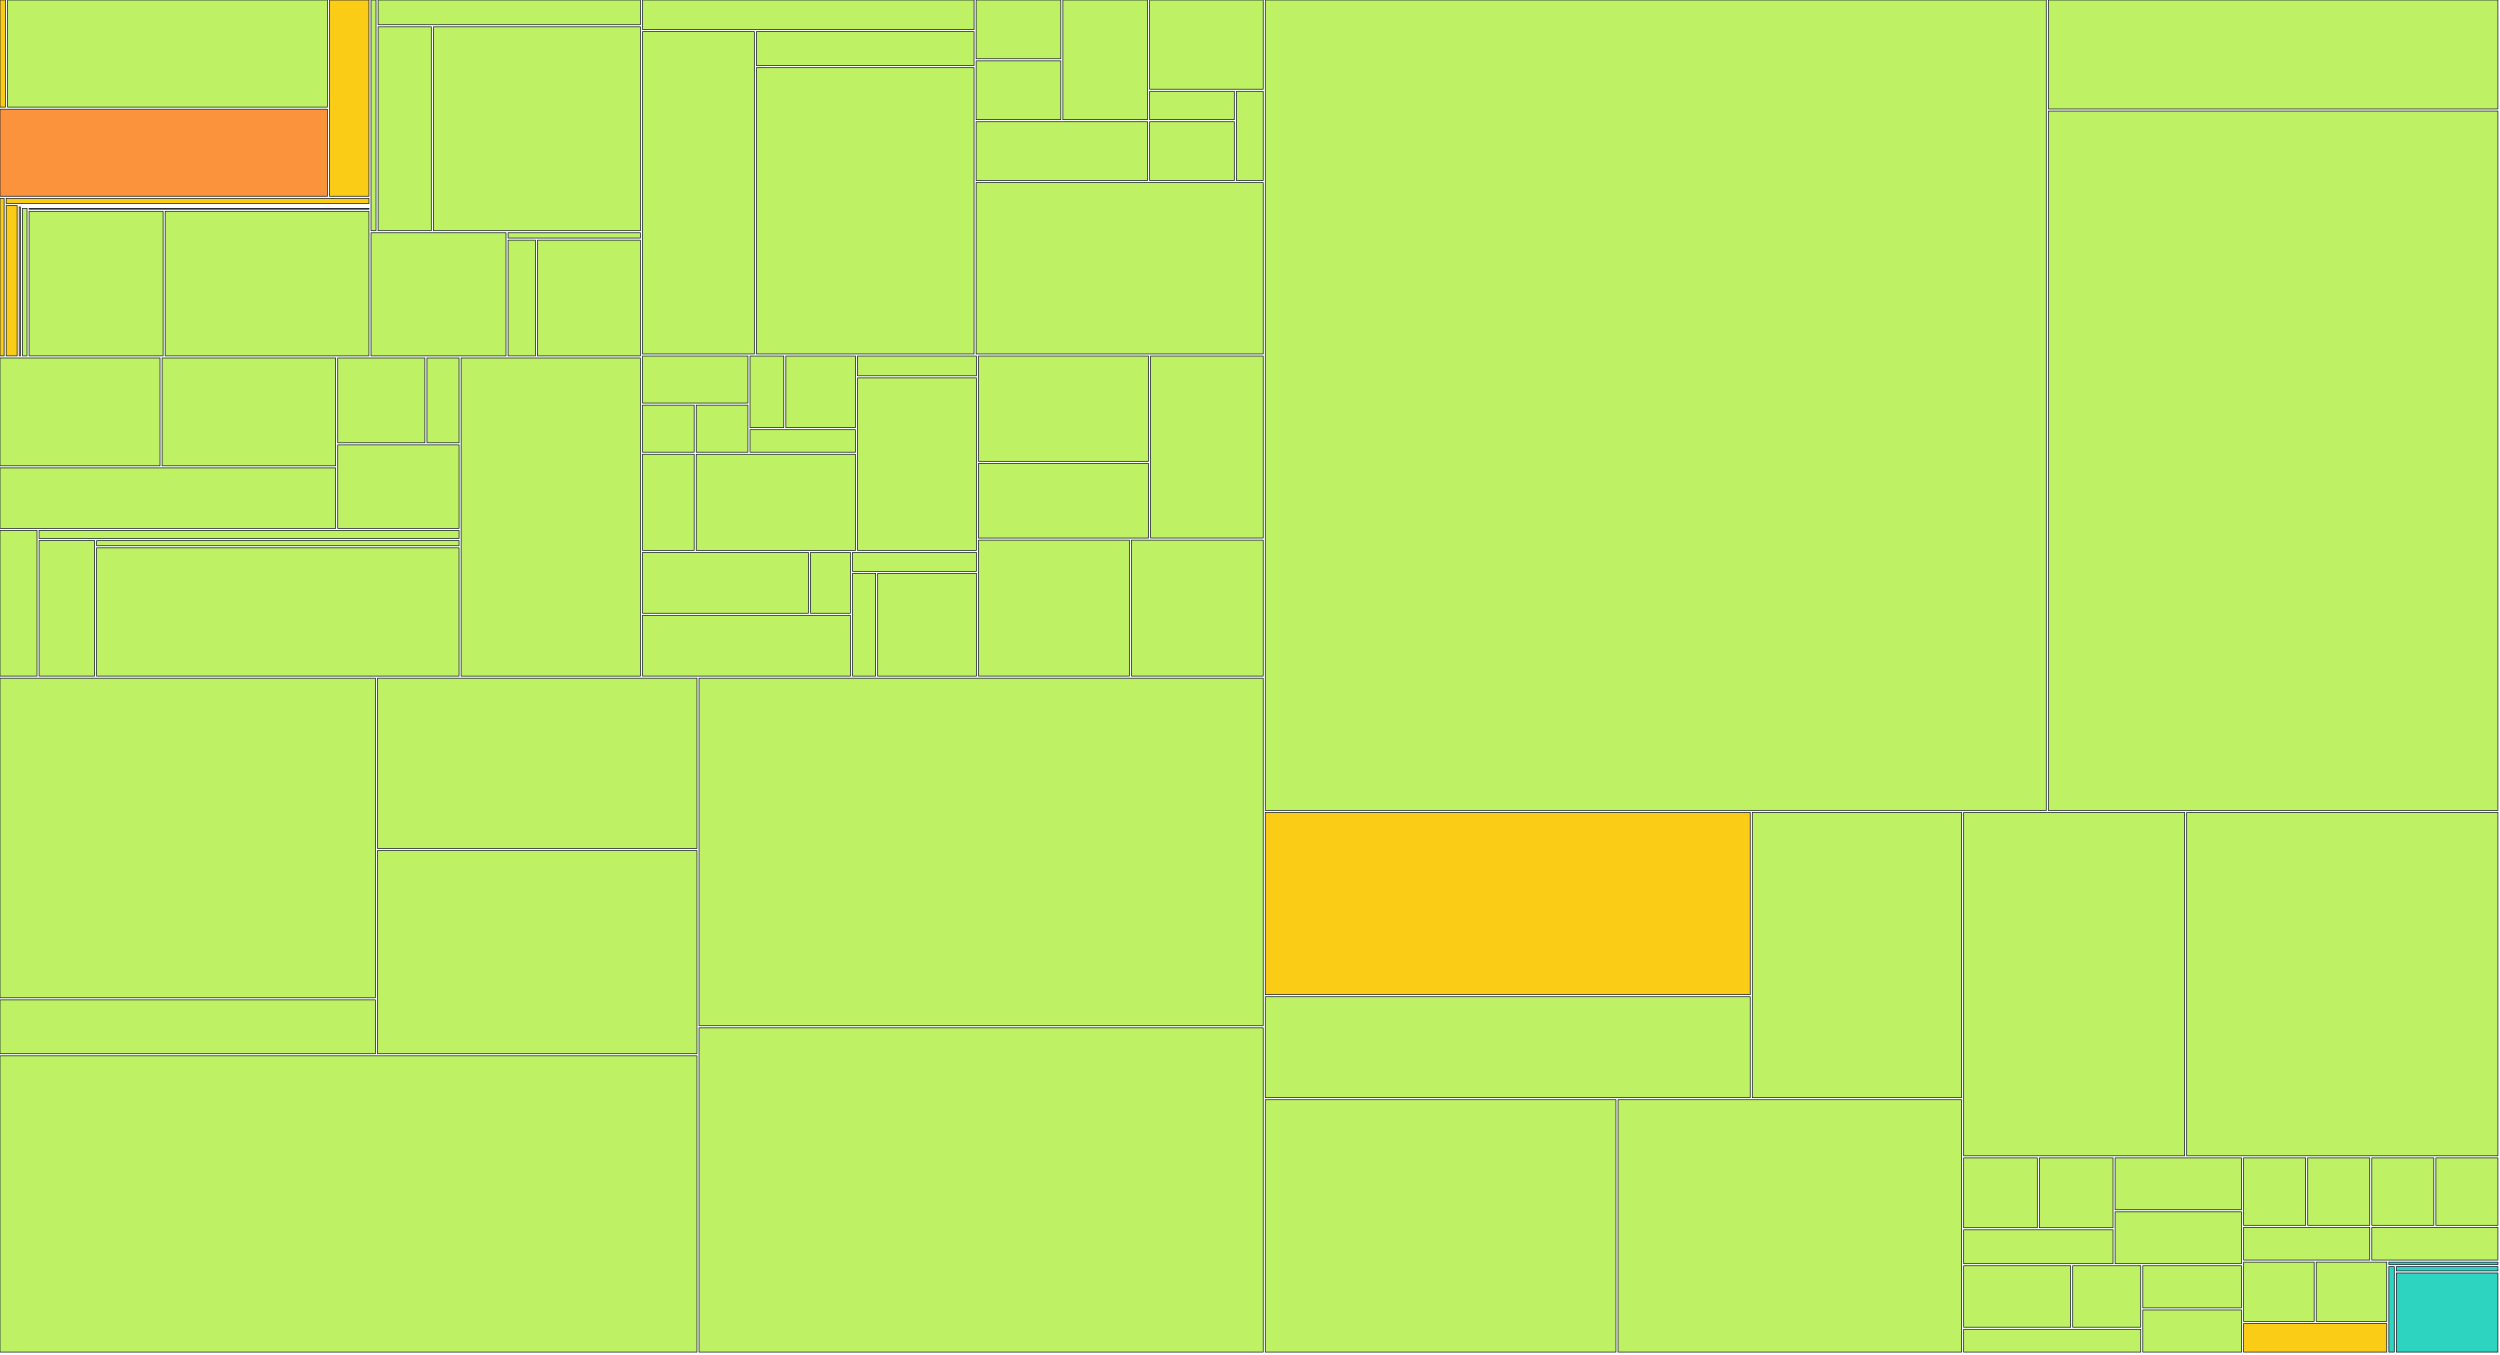
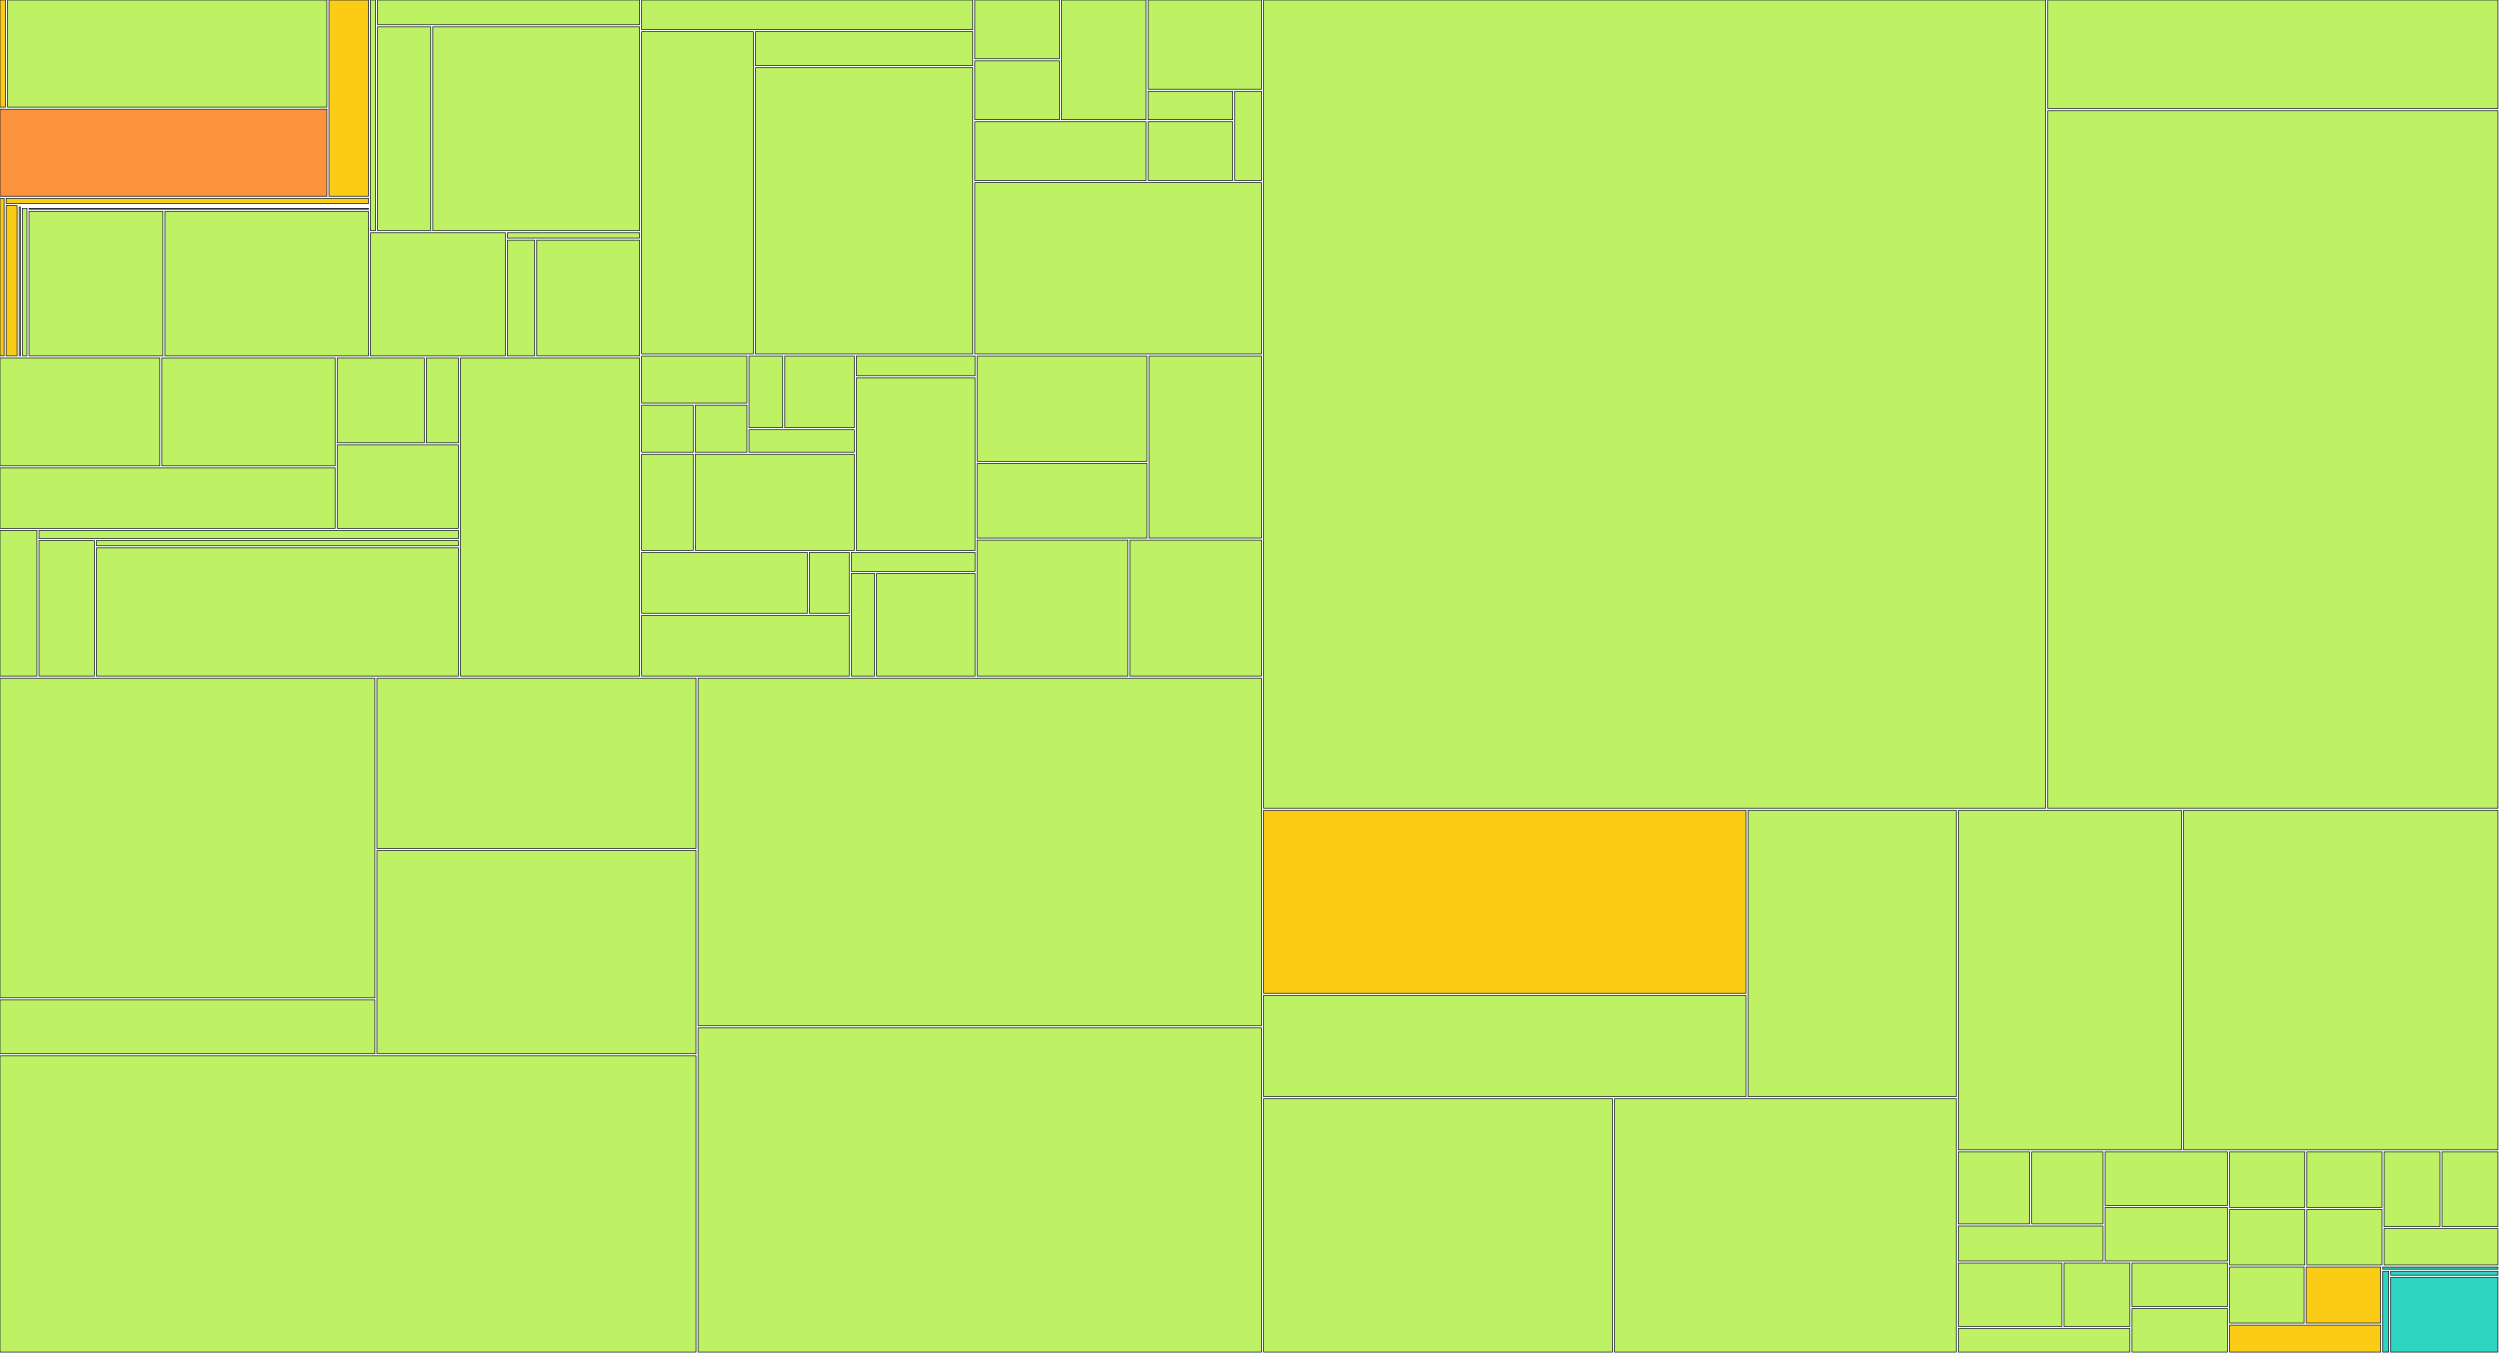
<svg xmlns="http://www.w3.org/2000/svg" width="1200" height="650" viewBox="0 0 1200 650">
  <g>
-     <rect x="0.00" y="0.00" width="2.63" height="51.41" fill="#facc15" stroke="#111827" stroke-width="0.35" />
-   </g>
-   <g>
-     <rect x="3.63" y="0.00" width="153.50" height="51.41" fill="#bef264" stroke="#111827" stroke-width="0.35" />
-   </g>
-   <g>
-     <rect x="0.00" y="52.41" width="157.13" height="41.79" fill="#fb923c" stroke="#111827" stroke-width="0.35" />
-   </g>
-   <g>
-     <rect x="158.13" y="0.00" width="18.97" height="94.20" fill="#facc15" stroke="#111827" stroke-width="0.35" />
-   </g>
-   <g>
-     <rect x="0.00" y="95.20" width="1.98" height="75.63" fill="#facc15" stroke="#111827" stroke-width="0.35" />
-   </g>
-   <g>
-     <rect x="2.98" y="95.20" width="174.12" height="2.47" fill="#facc15" stroke="#111827" stroke-width="0.35" />
-   </g>
-   <g>
-     <rect x="2.98" y="98.67" width="5.24" height="72.15" fill="#facc15" stroke="#111827" stroke-width="0.35" />
-   </g>
-   <g>
-     <rect x="9.21" y="98.67" width="167.88" height="0.00" fill="#facc15" stroke="#111827" stroke-width="0.35" />
-   </g>
-   <g>
-     <rect x="9.21" y="99.35" width="0.57" height="71.48" fill="#facc15" stroke="#111827" stroke-width="0.35" />
-   </g>
-   <g>
-     <rect x="10.79" y="99.35" width="166.31" height="0.00" fill="#facc15" stroke="#111827" stroke-width="0.35" />
-   </g>
-   <g>
-     <rect x="10.79" y="100.03" width="2.18" height="70.80" fill="#bef264" stroke="#111827" stroke-width="0.35" />
-   </g>
-   <g>
-     <rect x="13.96" y="100.03" width="163.13" height="0.39" fill="#bef264" stroke="#111827" stroke-width="0.35" />
-   </g>
-   <g>
-     <rect x="13.96" y="101.42" width="64.33" height="69.41" fill="#bef264" stroke="#111827" stroke-width="0.35" />
-   </g>
-   <g>
-     <rect x="79.29" y="101.42" width="97.80" height="69.41" fill="#bef264" stroke="#111827" stroke-width="0.35" />
-   </g>
-   <g>
-     <rect x="178.09" y="0.00" width="2.40" height="110.73" fill="#bef264" stroke="#111827" stroke-width="0.35" />
-   </g>
-   <g>
-     <rect x="181.49" y="0.00" width="125.90" height="11.88" fill="#bef264" stroke="#111827" stroke-width="0.35" />
-   </g>
-   <g>
-     <rect x="181.49" y="12.88" width="25.53" height="97.85" fill="#bef264" stroke="#111827" stroke-width="0.35" />
-   </g>
-   <g>
-     <rect x="208.03" y="12.88" width="99.37" height="97.85" fill="#bef264" stroke="#111827" stroke-width="0.35" />
-   </g>
-   <g>
-     <rect x="178.09" y="111.73" width="64.79" height="59.10" fill="#bef264" stroke="#111827" stroke-width="0.35" />
-   </g>
-   <g>
-     <rect x="243.88" y="111.73" width="63.52" height="2.54" fill="#bef264" stroke="#111827" stroke-width="0.35" />
-   </g>
-   <g>
-     <rect x="243.88" y="115.27" width="13.11" height="55.56" fill="#bef264" stroke="#111827" stroke-width="0.35" />
-   </g>
-   <g>
-     <rect x="257.99" y="115.27" width="49.41" height="55.56" fill="#bef264" stroke="#111827" stroke-width="0.35" />
-   </g>
-   <g>
-     <rect x="0.00" y="171.83" width="76.81" height="51.76" fill="#bef264" stroke="#111827" stroke-width="0.35" />
-   </g>
-   <g>
-     <rect x="77.81" y="171.83" width="83.29" height="51.76" fill="#bef264" stroke="#111827" stroke-width="0.35" />
-   </g>
-   <g>
-     <rect x="0.00" y="224.59" width="161.11" height="29.02" fill="#bef264" stroke="#111827" stroke-width="0.35" />
-   </g>
-   <g>
-     <rect x="162.11" y="171.83" width="41.83" height="40.71" fill="#bef264" stroke="#111827" stroke-width="0.35" />
-   </g>
-   <g>
-     <rect x="204.94" y="171.83" width="15.40" height="40.71" fill="#bef264" stroke="#111827" stroke-width="0.35" />
-   </g>
-   <g>
-     <rect x="162.11" y="213.54" width="58.24" height="40.07" fill="#bef264" stroke="#111827" stroke-width="0.35" />
-   </g>
-   <g>
-     <rect x="0.00" y="254.60" width="17.76" height="69.93" fill="#bef264" stroke="#111827" stroke-width="0.35" />
-   </g>
-   <g>
-     <rect x="18.76" y="254.60" width="201.59" height="3.88" fill="#bef264" stroke="#111827" stroke-width="0.35" />
-   </g>
-   <g>
-     <rect x="18.76" y="259.48" width="26.63" height="65.05" fill="#bef264" stroke="#111827" stroke-width="0.35" />
-   </g>
-   <g>
-     <rect x="46.38" y="259.48" width="173.96" height="2.48" fill="#bef264" stroke="#111827" stroke-width="0.35" />
-   </g>
-   <g>
-     <rect x="46.38" y="262.96" width="173.96" height="61.57" fill="#bef264" stroke="#111827" stroke-width="0.35" />
-   </g>
-   <g>
-     <rect x="221.34" y="171.83" width="86.05" height="152.71" fill="#bef264" stroke="#111827" stroke-width="0.35" />
-   </g>
-   <g>
-     <rect x="308.40" y="0.00" width="159.15" height="14.19" fill="#bef264" stroke="#111827" stroke-width="0.35" />
-   </g>
-   <g>
-     <rect x="308.40" y="15.19" width="53.68" height="154.71" fill="#bef264" stroke="#111827" stroke-width="0.35" />
-   </g>
-   <g>
-     <rect x="363.08" y="15.19" width="104.46" height="16.30" fill="#bef264" stroke="#111827" stroke-width="0.35" />
-   </g>
-   <g>
-     <rect x="363.08" y="32.49" width="104.46" height="137.41" fill="#bef264" stroke="#111827" stroke-width="0.35" />
-   </g>
-   <g>
-     <rect x="468.55" y="0.00" width="40.64" height="28.21" fill="#bef264" stroke="#111827" stroke-width="0.35" />
-   </g>
-   <g>
-     <rect x="468.55" y="29.21" width="40.64" height="28.21" fill="#bef264" stroke="#111827" stroke-width="0.35" />
-   </g>
-   <g>
-     <rect x="510.18" y="0.00" width="40.64" height="57.43" fill="#bef264" stroke="#111827" stroke-width="0.35" />
-   </g>
-   <g>
-     <rect x="468.55" y="58.43" width="82.28" height="28.21" fill="#bef264" stroke="#111827" stroke-width="0.35" />
-   </g>
-   <g>
-     <rect x="551.82" y="0.00" width="54.52" height="42.82" fill="#bef264" stroke="#111827" stroke-width="0.35" />
-   </g>
-   <g>
-     <rect x="551.82" y="43.82" width="40.64" height="13.61" fill="#bef264" stroke="#111827" stroke-width="0.35" />
-   </g>
-   <g>
-     <rect x="551.82" y="58.43" width="40.64" height="28.21" fill="#bef264" stroke="#111827" stroke-width="0.35" />
-   </g>
-   <g>
-     <rect x="593.46" y="43.82" width="12.88" height="42.82" fill="#bef264" stroke="#111827" stroke-width="0.35" />
-   </g>
-   <g>
-     <rect x="468.55" y="87.64" width="137.79" height="82.26" fill="#bef264" stroke="#111827" stroke-width="0.35" />
-   </g>
-   <g>
-     <rect x="308.40" y="170.90" width="50.61" height="22.57" fill="#bef264" stroke="#111827" stroke-width="0.35" />
-   </g>
-   <g>
-     <rect x="308.40" y="194.48" width="24.80" height="22.57" fill="#bef264" stroke="#111827" stroke-width="0.35" />
-   </g>
-   <g>
-     <rect x="334.20" y="194.48" width="24.80" height="22.57" fill="#bef264" stroke="#111827" stroke-width="0.35" />
-   </g>
-   <g>
-     <rect x="360.01" y="170.90" width="16.20" height="34.36" fill="#bef264" stroke="#111827" stroke-width="0.35" />
-   </g>
-   <g>
-     <rect x="377.21" y="170.90" width="33.40" height="34.36" fill="#bef264" stroke="#111827" stroke-width="0.35" />
-   </g>
-   <g>
-     <rect x="360.01" y="206.26" width="50.61" height="10.79" fill="#bef264" stroke="#111827" stroke-width="0.35" />
-   </g>
-   <g>
-     <rect x="308.40" y="218.05" width="24.80" height="46.14" fill="#bef264" stroke="#111827" stroke-width="0.35" />
-   </g>
-   <g>
-     <rect x="334.20" y="218.05" width="76.41" height="46.14" fill="#bef264" stroke="#111827" stroke-width="0.35" />
-   </g>
-   <g>
-     <rect x="411.61" y="170.90" width="57.06" height="9.48" fill="#bef264" stroke="#111827" stroke-width="0.35" />
-   </g>
-   <g>
-     <rect x="411.61" y="181.38" width="57.06" height="82.81" fill="#bef264" stroke="#111827" stroke-width="0.35" />
-   </g>
-   <g>
-     <rect x="308.40" y="265.19" width="79.64" height="29.17" fill="#bef264" stroke="#111827" stroke-width="0.35" />
-   </g>
-   <g>
-     <rect x="389.03" y="265.19" width="19.16" height="29.17" fill="#bef264" stroke="#111827" stroke-width="0.35" />
-   </g>
-   <g>
-     <rect x="308.40" y="295.36" width="99.79" height="29.17" fill="#bef264" stroke="#111827" stroke-width="0.35" />
-   </g>
-   <g>
-     <rect x="409.19" y="265.19" width="59.48" height="9.06" fill="#bef264" stroke="#111827" stroke-width="0.35" />
-   </g>
-   <g>
-     <rect x="409.19" y="275.25" width="11.10" height="49.29" fill="#bef264" stroke="#111827" stroke-width="0.35" />
-   </g>
-   <g>
-     <rect x="421.29" y="275.25" width="47.38" height="49.29" fill="#bef264" stroke="#111827" stroke-width="0.35" />
-   </g>
-   <g>
-     <rect x="469.67" y="170.90" width="81.60" height="50.54" fill="#bef264" stroke="#111827" stroke-width="0.35" />
-   </g>
-   <g>
-     <rect x="469.67" y="222.45" width="81.60" height="35.82" fill="#bef264" stroke="#111827" stroke-width="0.35" />
-   </g>
-   <g>
-     <rect x="552.27" y="170.90" width="54.07" height="87.36" fill="#bef264" stroke="#111827" stroke-width="0.35" />
-   </g>
-   <g>
-     <rect x="469.67" y="259.26" width="72.42" height="65.27" fill="#bef264" stroke="#111827" stroke-width="0.35" />
-   </g>
-   <g>
-     <rect x="543.09" y="259.26" width="63.25" height="65.27" fill="#bef264" stroke="#111827" stroke-width="0.35" />
-   </g>
-   <g>
-     <rect x="0.00" y="325.53" width="180.19" height="153.41" fill="#bef264" stroke="#111827" stroke-width="0.35" />
-   </g>
-   <g>
-     <rect x="0.00" y="479.94" width="180.19" height="25.85" fill="#bef264" stroke="#111827" stroke-width="0.35" />
-   </g>
-   <g>
-     <rect x="181.19" y="325.53" width="153.35" height="81.75" fill="#bef264" stroke="#111827" stroke-width="0.35" />
-   </g>
-   <g>
-     <rect x="181.19" y="408.28" width="153.35" height="97.51" fill="#bef264" stroke="#111827" stroke-width="0.35" />
-   </g>
-   <g>
-     <rect x="0.00" y="506.80" width="334.54" height="142.20" fill="#bef264" stroke="#111827" stroke-width="0.35" />
-   </g>
-   <g>
-     <rect x="335.54" y="325.53" width="270.80" height="166.83" fill="#bef264" stroke="#111827" stroke-width="0.35" />
-   </g>
-   <g>
-     <rect x="335.54" y="493.36" width="270.80" height="155.64" fill="#bef264" stroke="#111827" stroke-width="0.35" />
-   </g>
-   <g>
-     <rect x="607.34" y="0.00" width="374.87" height="388.97" fill="#bef264" stroke="#111827" stroke-width="0.35" />
-   </g>
-   <g>
-     <rect x="983.21" y="0.00" width="215.79" height="52.31" fill="#bef264" stroke="#111827" stroke-width="0.35" />
-   </g>
-   <g>
-     <rect x="983.21" y="53.31" width="215.79" height="335.67" fill="#bef264" stroke="#111827" stroke-width="0.35" />
-   </g>
-   <g>
-     <rect x="607.34" y="389.97" width="232.77" height="87.46" fill="#facc15" stroke="#111827" stroke-width="0.35" />
-   </g>
-   <g>
-     <rect x="607.34" y="478.43" width="232.77" height="48.43" fill="#bef264" stroke="#111827" stroke-width="0.35" />
-   </g>
-   <g>
-     <rect x="841.11" y="389.97" width="100.45" height="136.89" fill="#bef264" stroke="#111827" stroke-width="0.35" />
-   </g>
-   <g>
-     <rect x="607.34" y="527.87" width="168.32" height="121.13" fill="#bef264" stroke="#111827" stroke-width="0.35" />
-   </g>
-   <g>
-     <rect x="776.66" y="527.87" width="164.90" height="121.13" fill="#bef264" stroke="#111827" stroke-width="0.35" />
-   </g>
-   <g>
-     <rect x="942.56" y="389.97" width="106.06" height="164.82" fill="#bef264" stroke="#111827" stroke-width="0.35" />
-   </g>
-   <g>
-     <rect x="1049.61" y="389.97" width="149.39" height="164.82" fill="#bef264" stroke="#111827" stroke-width="0.35" />
-   </g>
-   <g>
-     <rect x="942.56" y="555.79" width="35.35" height="33.51" fill="#bef264" stroke="#111827" stroke-width="0.35" />
-   </g>
-   <g>
-     <rect x="978.90" y="555.79" width="35.35" height="33.51" fill="#bef264" stroke="#111827" stroke-width="0.35" />
-   </g>
-   <g>
-     <rect x="942.56" y="590.31" width="71.69" height="16.26" fill="#bef264" stroke="#111827" stroke-width="0.35" />
-   </g>
-   <g>
-     <rect x="1015.25" y="555.79" width="60.68" height="24.89" fill="#bef264" stroke="#111827" stroke-width="0.35" />
-   </g>
-   <g>
-     <rect x="1015.25" y="581.68" width="60.68" height="24.89" fill="#bef264" stroke="#111827" stroke-width="0.35" />
-   </g>
-   <g>
-     <rect x="942.56" y="607.56" width="51.35" height="29.50" fill="#bef264" stroke="#111827" stroke-width="0.35" />
-   </g>
-   <g>
-     <rect x="994.90" y="607.56" width="32.65" height="29.50" fill="#bef264" stroke="#111827" stroke-width="0.35" />
-   </g>
-   <g>
-     <rect x="942.56" y="638.07" width="85.00" height="10.93" fill="#bef264" stroke="#111827" stroke-width="0.35" />
-   </g>
-   <g>
-     <rect x="1028.55" y="607.56" width="47.37" height="20.22" fill="#bef264" stroke="#111827" stroke-width="0.35" />
-   </g>
-   <g>
-     <rect x="1028.55" y="628.78" width="47.37" height="20.22" fill="#bef264" stroke="#111827" stroke-width="0.35" />
-   </g>
-   <g>
-     <rect x="1076.93" y="555.79" width="29.77" height="32.36" fill="#bef264" stroke="#111827" stroke-width="0.35" />
-   </g>
-   <g>
-     <rect x="1107.70" y="555.79" width="29.77" height="32.36" fill="#bef264" stroke="#111827" stroke-width="0.35" />
-   </g>
-   <g>
-     <rect x="1076.93" y="589.15" width="60.54" height="15.68" fill="#bef264" stroke="#111827" stroke-width="0.35" />
-   </g>
-   <g>
-     <rect x="1138.46" y="555.79" width="29.77" height="32.36" fill="#bef264" stroke="#111827" stroke-width="0.35" />
-   </g>
-   <g>
-     <rect x="1169.23" y="555.79" width="29.77" height="32.36" fill="#bef264" stroke="#111827" stroke-width="0.35" />
-   </g>
-   <g>
-     <rect x="1138.46" y="589.15" width="60.54" height="15.68" fill="#bef264" stroke="#111827" stroke-width="0.35" />
-   </g>
-   <g>
-     <rect x="1076.93" y="605.83" width="33.86" height="28.45" fill="#bef264" stroke="#111827" stroke-width="0.35" />
-   </g>
-   <g>
-     <rect x="1111.78" y="605.83" width="33.86" height="28.45" fill="#bef264" stroke="#111827" stroke-width="0.35" />
-   </g>
-   <g>
-     <rect x="1076.93" y="635.28" width="68.71" height="13.72" fill="#facc15" stroke="#111827" stroke-width="0.35" />
-   </g>
-   <g>
-     <rect x="1146.64" y="605.83" width="52.36" height="1.14" fill="#2dd4bf" stroke="#111827" stroke-width="0.35" />
-   </g>
-   <g>
-     <rect x="1146.64" y="607.97" width="2.62" height="41.03" fill="#2dd4bf" stroke="#111827" stroke-width="0.35" />
-   </g>
-   <g>
-     <rect x="1150.26" y="607.97" width="48.74" height="2.06" fill="#2dd4bf" stroke="#111827" stroke-width="0.35" />
-   </g>
-   <g>
-     <rect x="1150.26" y="611.03" width="48.74" height="37.97" fill="#2dd4bf" stroke="#111827" stroke-width="0.35" />
+     <rect x="0.00" y="0.00" width="2.62" height="51.41" fill="#facc15" stroke="#111827" stroke-width="0.35" />
+   </g>
+   <g>
+     <rect x="3.62" y="0.00" width="153.30" height="51.41" fill="#bef264" stroke="#111827" stroke-width="0.35" />
+   </g>
+   <g>
+     <rect x="0.00" y="52.41" width="156.92" height="41.79" fill="#fb923c" stroke="#111827" stroke-width="0.35" />
+   </g>
+   <g>
+     <rect x="157.92" y="0.00" width="18.94" height="94.20" fill="#facc15" stroke="#111827" stroke-width="0.35" />
+   </g>
+   <g>
+     <rect x="0.00" y="95.20" width="1.97" height="75.63" fill="#facc15" stroke="#111827" stroke-width="0.35" />
+   </g>
+   <g>
+     <rect x="2.97" y="95.20" width="173.89" height="2.47" fill="#facc15" stroke="#111827" stroke-width="0.35" />
+   </g>
+   <g>
+     <rect x="2.97" y="98.67" width="5.23" height="72.15" fill="#facc15" stroke="#111827" stroke-width="0.35" />
+   </g>
+   <g>
+     <rect x="9.20" y="98.67" width="167.66" height="0.00" fill="#facc15" stroke="#111827" stroke-width="0.35" />
+   </g>
+   <g>
+     <rect x="9.20" y="99.35" width="0.57" height="71.48" fill="#facc15" stroke="#111827" stroke-width="0.35" />
+   </g>
+   <g>
+     <rect x="10.77" y="99.35" width="166.09" height="0.00" fill="#facc15" stroke="#111827" stroke-width="0.35" />
+   </g>
+   <g>
+     <rect x="10.77" y="100.03" width="2.17" height="70.80" fill="#bef264" stroke="#111827" stroke-width="0.35" />
+   </g>
+   <g>
+     <rect x="13.94" y="100.03" width="162.91" height="0.39" fill="#bef264" stroke="#111827" stroke-width="0.35" />
+   </g>
+   <g>
+     <rect x="13.94" y="101.42" width="64.24" height="69.41" fill="#bef264" stroke="#111827" stroke-width="0.35" />
+   </g>
+   <g>
+     <rect x="79.19" y="101.42" width="97.67" height="69.41" fill="#bef264" stroke="#111827" stroke-width="0.35" />
+   </g>
+   <g>
+     <rect x="177.86" y="0.00" width="2.40" height="110.73" fill="#bef264" stroke="#111827" stroke-width="0.35" />
+   </g>
+   <g>
+     <rect x="181.26" y="0.00" width="125.74" height="11.88" fill="#bef264" stroke="#111827" stroke-width="0.35" />
+   </g>
+   <g>
+     <rect x="181.26" y="12.88" width="25.50" height="97.85" fill="#bef264" stroke="#111827" stroke-width="0.35" />
+   </g>
+   <g>
+     <rect x="207.76" y="12.88" width="99.24" height="97.85" fill="#bef264" stroke="#111827" stroke-width="0.35" />
+   </g>
+   <g>
+     <rect x="177.86" y="111.73" width="64.70" height="59.10" fill="#bef264" stroke="#111827" stroke-width="0.35" />
+   </g>
+   <g>
+     <rect x="243.56" y="111.73" width="63.44" height="2.54" fill="#bef264" stroke="#111827" stroke-width="0.35" />
+   </g>
+   <g>
+     <rect x="243.56" y="115.27" width="13.10" height="55.56" fill="#bef264" stroke="#111827" stroke-width="0.35" />
+   </g>
+   <g>
+     <rect x="257.65" y="115.27" width="49.34" height="55.56" fill="#bef264" stroke="#111827" stroke-width="0.35" />
+   </g>
+   <g>
+     <rect x="0.00" y="171.83" width="76.71" height="51.76" fill="#bef264" stroke="#111827" stroke-width="0.35" />
+   </g>
+   <g>
+     <rect x="77.71" y="171.83" width="83.18" height="51.76" fill="#bef264" stroke="#111827" stroke-width="0.35" />
+   </g>
+   <g>
+     <rect x="0.00" y="224.59" width="160.89" height="29.02" fill="#bef264" stroke="#111827" stroke-width="0.35" />
+   </g>
+   <g>
+     <rect x="161.89" y="171.83" width="41.78" height="40.71" fill="#bef264" stroke="#111827" stroke-width="0.35" />
+   </g>
+   <g>
+     <rect x="204.67" y="171.83" width="15.38" height="40.71" fill="#bef264" stroke="#111827" stroke-width="0.35" />
+   </g>
+   <g>
+     <rect x="161.89" y="213.54" width="58.16" height="40.07" fill="#bef264" stroke="#111827" stroke-width="0.35" />
+   </g>
+   <g>
+     <rect x="0.00" y="254.60" width="17.73" height="69.93" fill="#bef264" stroke="#111827" stroke-width="0.35" />
+   </g>
+   <g>
+     <rect x="18.73" y="254.60" width="201.32" height="3.88" fill="#bef264" stroke="#111827" stroke-width="0.35" />
+   </g>
+   <g>
+     <rect x="18.73" y="259.48" width="26.59" height="65.05" fill="#bef264" stroke="#111827" stroke-width="0.35" />
+   </g>
+   <g>
+     <rect x="46.32" y="259.48" width="173.73" height="2.48" fill="#bef264" stroke="#111827" stroke-width="0.35" />
+   </g>
+   <g>
+     <rect x="46.32" y="262.96" width="173.73" height="61.57" fill="#bef264" stroke="#111827" stroke-width="0.35" />
+   </g>
+   <g>
+     <rect x="221.05" y="171.83" width="85.94" height="152.71" fill="#bef264" stroke="#111827" stroke-width="0.35" />
+   </g>
+   <g>
+     <rect x="307.99" y="0.00" width="158.94" height="14.19" fill="#bef264" stroke="#111827" stroke-width="0.35" />
+   </g>
+   <g>
+     <rect x="307.99" y="15.19" width="53.61" height="154.71" fill="#bef264" stroke="#111827" stroke-width="0.35" />
+   </g>
+   <g>
+     <rect x="362.61" y="15.19" width="104.32" height="16.30" fill="#bef264" stroke="#111827" stroke-width="0.35" />
+   </g>
+   <g>
+     <rect x="362.61" y="32.49" width="104.32" height="137.41" fill="#bef264" stroke="#111827" stroke-width="0.35" />
+   </g>
+   <g>
+     <rect x="467.93" y="0.00" width="40.58" height="28.21" fill="#bef264" stroke="#111827" stroke-width="0.35" />
+   </g>
+   <g>
+     <rect x="467.93" y="29.21" width="40.58" height="28.21" fill="#bef264" stroke="#111827" stroke-width="0.35" />
+   </g>
+   <g>
+     <rect x="509.51" y="0.00" width="40.58" height="57.43" fill="#bef264" stroke="#111827" stroke-width="0.35" />
+   </g>
+   <g>
+     <rect x="467.93" y="58.43" width="82.17" height="28.21" fill="#bef264" stroke="#111827" stroke-width="0.35" />
+   </g>
+   <g>
+     <rect x="551.10" y="0.00" width="54.44" height="42.82" fill="#bef264" stroke="#111827" stroke-width="0.35" />
+   </g>
+   <g>
+     <rect x="551.10" y="43.82" width="40.58" height="13.61" fill="#bef264" stroke="#111827" stroke-width="0.35" />
+   </g>
+   <g>
+     <rect x="551.10" y="58.43" width="40.58" height="28.21" fill="#bef264" stroke="#111827" stroke-width="0.35" />
+   </g>
+   <g>
+     <rect x="592.68" y="43.82" width="12.86" height="42.82" fill="#bef264" stroke="#111827" stroke-width="0.35" />
+   </g>
+   <g>
+     <rect x="467.93" y="87.64" width="137.61" height="82.26" fill="#bef264" stroke="#111827" stroke-width="0.35" />
+   </g>
+   <g>
+     <rect x="307.99" y="170.90" width="50.54" height="22.57" fill="#bef264" stroke="#111827" stroke-width="0.35" />
+   </g>
+   <g>
+     <rect x="307.99" y="194.48" width="24.77" height="22.57" fill="#bef264" stroke="#111827" stroke-width="0.35" />
+   </g>
+   <g>
+     <rect x="333.76" y="194.48" width="24.77" height="22.57" fill="#bef264" stroke="#111827" stroke-width="0.35" />
+   </g>
+   <g>
+     <rect x="359.53" y="170.90" width="16.18" height="34.36" fill="#bef264" stroke="#111827" stroke-width="0.35" />
+   </g>
+   <g>
+     <rect x="376.71" y="170.90" width="33.36" height="34.36" fill="#bef264" stroke="#111827" stroke-width="0.35" />
+   </g>
+   <g>
+     <rect x="359.53" y="206.26" width="50.54" height="10.79" fill="#bef264" stroke="#111827" stroke-width="0.35" />
+   </g>
+   <g>
+     <rect x="307.99" y="218.05" width="24.77" height="46.14" fill="#bef264" stroke="#111827" stroke-width="0.35" />
+   </g>
+   <g>
+     <rect x="333.76" y="218.05" width="76.31" height="46.14" fill="#bef264" stroke="#111827" stroke-width="0.35" />
+   </g>
+   <g>
+     <rect x="411.07" y="170.90" width="56.98" height="9.48" fill="#bef264" stroke="#111827" stroke-width="0.35" />
+   </g>
+   <g>
+     <rect x="411.07" y="181.38" width="56.98" height="82.81" fill="#bef264" stroke="#111827" stroke-width="0.35" />
+   </g>
+   <g>
+     <rect x="307.99" y="265.19" width="79.53" height="29.17" fill="#bef264" stroke="#111827" stroke-width="0.35" />
+   </g>
+   <g>
+     <rect x="388.52" y="265.19" width="19.13" height="29.17" fill="#bef264" stroke="#111827" stroke-width="0.35" />
+   </g>
+   <g>
+     <rect x="307.99" y="295.36" width="99.66" height="29.17" fill="#bef264" stroke="#111827" stroke-width="0.35" />
+   </g>
+   <g>
+     <rect x="408.66" y="265.19" width="59.40" height="9.06" fill="#bef264" stroke="#111827" stroke-width="0.35" />
+   </g>
+   <g>
+     <rect x="408.66" y="275.25" width="11.08" height="49.29" fill="#bef264" stroke="#111827" stroke-width="0.35" />
+   </g>
+   <g>
+     <rect x="420.73" y="275.25" width="47.32" height="49.29" fill="#bef264" stroke="#111827" stroke-width="0.35" />
+   </g>
+   <g>
+     <rect x="469.05" y="170.90" width="81.49" height="50.54" fill="#bef264" stroke="#111827" stroke-width="0.35" />
+   </g>
+   <g>
+     <rect x="469.05" y="222.45" width="81.49" height="35.82" fill="#bef264" stroke="#111827" stroke-width="0.35" />
+   </g>
+   <g>
+     <rect x="551.55" y="170.90" width="54.00" height="87.36" fill="#bef264" stroke="#111827" stroke-width="0.35" />
+   </g>
+   <g>
+     <rect x="469.05" y="259.26" width="72.33" height="65.27" fill="#bef264" stroke="#111827" stroke-width="0.35" />
+   </g>
+   <g>
+     <rect x="542.38" y="259.26" width="63.16" height="65.27" fill="#bef264" stroke="#111827" stroke-width="0.35" />
+   </g>
+   <g>
+     <rect x="0.00" y="325.53" width="179.95" height="153.41" fill="#bef264" stroke="#111827" stroke-width="0.35" />
+   </g>
+   <g>
+     <rect x="0.00" y="479.94" width="179.95" height="25.85" fill="#bef264" stroke="#111827" stroke-width="0.35" />
+   </g>
+   <g>
+     <rect x="180.95" y="325.53" width="153.14" height="81.75" fill="#bef264" stroke="#111827" stroke-width="0.35" />
+   </g>
+   <g>
+     <rect x="180.95" y="408.28" width="153.14" height="97.51" fill="#bef264" stroke="#111827" stroke-width="0.35" />
+   </g>
+   <g>
+     <rect x="0.00" y="506.80" width="334.10" height="142.20" fill="#bef264" stroke="#111827" stroke-width="0.35" />
+   </g>
+   <g>
+     <rect x="335.10" y="325.53" width="270.45" height="166.83" fill="#bef264" stroke="#111827" stroke-width="0.35" />
+   </g>
+   <g>
+     <rect x="335.10" y="493.36" width="270.45" height="155.64" fill="#bef264" stroke="#111827" stroke-width="0.35" />
+   </g>
+   <g>
+     <rect x="606.54" y="0.00" width="375.38" height="387.94" fill="#bef264" stroke="#111827" stroke-width="0.35" />
+   </g>
+   <g>
+     <rect x="982.92" y="0.00" width="216.08" height="52.16" fill="#bef264" stroke="#111827" stroke-width="0.35" />
+   </g>
+   <g>
+     <rect x="982.92" y="53.16" width="216.08" height="334.77" fill="#bef264" stroke="#111827" stroke-width="0.35" />
+   </g>
+   <g>
+     <rect x="606.54" y="388.94" width="231.54" height="87.81" fill="#facc15" stroke="#111827" stroke-width="0.35" />
+   </g>
+   <g>
+     <rect x="606.54" y="477.75" width="231.54" height="48.63" fill="#bef264" stroke="#111827" stroke-width="0.35" />
+   </g>
+   <g>
+     <rect x="839.08" y="388.94" width="99.91" height="137.44" fill="#bef264" stroke="#111827" stroke-width="0.35" />
+   </g>
+   <g>
+     <rect x="606.54" y="527.38" width="167.43" height="121.62" fill="#bef264" stroke="#111827" stroke-width="0.35" />
+   </g>
+   <g>
+     <rect x="774.97" y="527.38" width="164.02" height="121.62" fill="#bef264" stroke="#111827" stroke-width="0.35" />
+   </g>
+   <g>
+     <rect x="939.99" y="388.94" width="107.13" height="162.97" fill="#bef264" stroke="#111827" stroke-width="0.35" />
+   </g>
+   <g>
+     <rect x="1048.11" y="388.94" width="150.89" height="162.97" fill="#bef264" stroke="#111827" stroke-width="0.35" />
+   </g>
+   <g>
+     <rect x="939.99" y="552.90" width="34.22" height="34.57" fill="#bef264" stroke="#111827" stroke-width="0.35" />
+   </g>
+   <g>
+     <rect x="975.21" y="552.90" width="34.22" height="34.57" fill="#bef264" stroke="#111827" stroke-width="0.35" />
+   </g>
+   <g>
+     <rect x="939.99" y="588.48" width="69.44" height="16.79" fill="#bef264" stroke="#111827" stroke-width="0.35" />
+   </g>
+   <g>
+     <rect x="1010.43" y="552.90" width="58.76" height="25.68" fill="#bef264" stroke="#111827" stroke-width="0.35" />
+   </g>
+   <g>
+     <rect x="1010.43" y="579.58" width="58.76" height="25.68" fill="#bef264" stroke="#111827" stroke-width="0.35" />
+   </g>
+   <g>
+     <rect x="939.99" y="606.26" width="49.72" height="30.44" fill="#bef264" stroke="#111827" stroke-width="0.35" />
+   </g>
+   <g>
+     <rect x="990.71" y="606.26" width="31.61" height="30.44" fill="#bef264" stroke="#111827" stroke-width="0.35" />
+   </g>
+   <g>
+     <rect x="939.99" y="637.70" width="82.33" height="11.30" fill="#bef264" stroke="#111827" stroke-width="0.35" />
+   </g>
+   <g>
+     <rect x="1023.32" y="606.26" width="45.87" height="20.87" fill="#bef264" stroke="#111827" stroke-width="0.35" />
+   </g>
+   <g>
+     <rect x="1023.32" y="628.13" width="45.87" height="20.87" fill="#bef264" stroke="#111827" stroke-width="0.35" />
+   </g>
+   <g>
+     <rect x="1070.19" y="552.90" width="36.09" height="26.64" fill="#bef264" stroke="#111827" stroke-width="0.35" />
+   </g>
+   <g>
+     <rect x="1107.28" y="552.90" width="36.09" height="26.64" fill="#bef264" stroke="#111827" stroke-width="0.35" />
+   </g>
+   <g>
+     <rect x="1070.19" y="580.54" width="36.09" height="26.64" fill="#bef264" stroke="#111827" stroke-width="0.35" />
+   </g>
+   <g>
+     <rect x="1107.28" y="580.54" width="36.09" height="26.64" fill="#bef264" stroke="#111827" stroke-width="0.35" />
+   </g>
+   <g>
+     <rect x="1144.37" y="552.90" width="26.82" height="35.85" fill="#bef264" stroke="#111827" stroke-width="0.35" />
+   </g>
+   <g>
+     <rect x="1172.18" y="552.90" width="26.82" height="35.85" fill="#bef264" stroke="#111827" stroke-width="0.35" />
+   </g>
+   <g>
+     <rect x="1144.37" y="589.75" width="54.63" height="17.42" fill="#bef264" stroke="#111827" stroke-width="0.35" />
+   </g>
+   <g>
+     <rect x="1070.19" y="608.18" width="35.76" height="26.88" fill="#bef264" stroke="#111827" stroke-width="0.35" />
+   </g>
+   <g>
+     <rect x="1106.95" y="608.18" width="35.76" height="26.88" fill="#facc15" stroke="#111827" stroke-width="0.35" />
+   </g>
+   <g>
+     <rect x="1070.19" y="636.06" width="72.53" height="12.94" fill="#facc15" stroke="#111827" stroke-width="0.35" />
+   </g>
+   <g>
+     <rect x="1143.72" y="608.18" width="55.28" height="1.02" fill="#2dd4bf" stroke="#111827" stroke-width="0.35" />
+   </g>
+   <g>
+     <rect x="1143.72" y="610.20" width="2.82" height="38.80" fill="#2dd4bf" stroke="#111827" stroke-width="0.35" />
+   </g>
+   <g>
+     <rect x="1147.53" y="610.20" width="51.47" height="1.89" fill="#2dd4bf" stroke="#111827" stroke-width="0.35" />
+   </g>
+   <g>
+     <rect x="1147.53" y="613.10" width="51.47" height="35.90" fill="#2dd4bf" stroke="#111827" stroke-width="0.35" />
  </g>
</svg>
